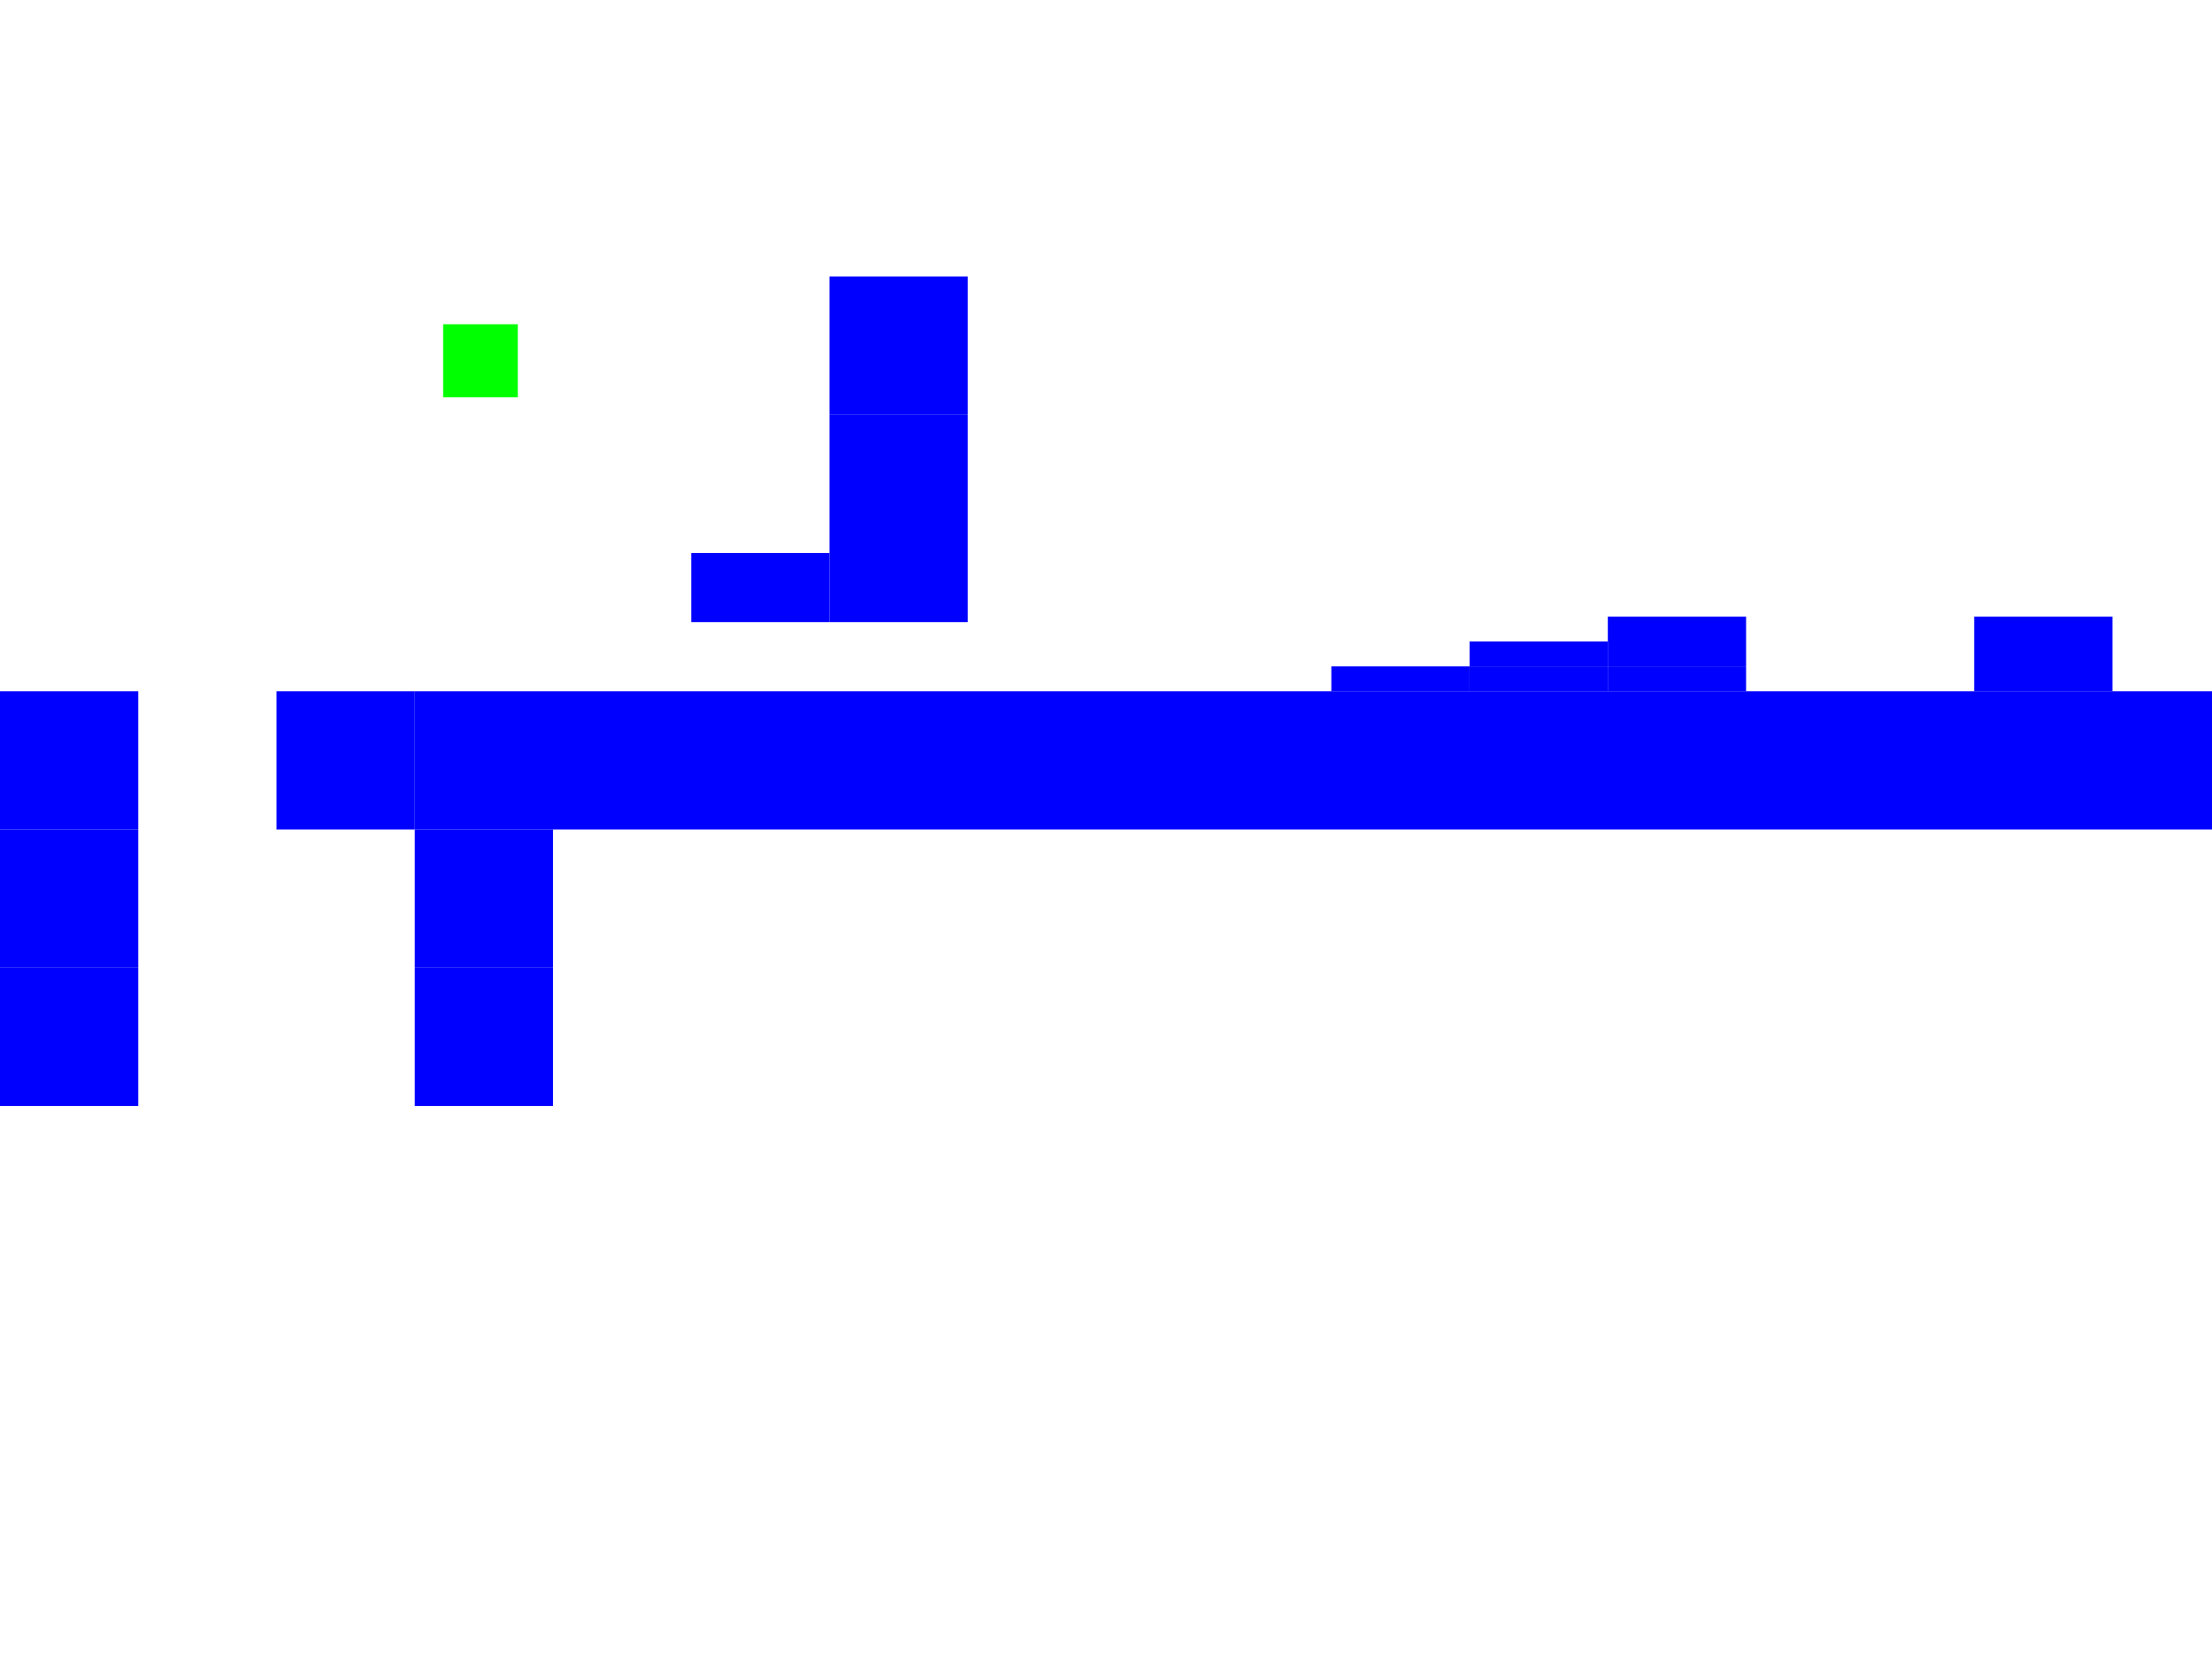
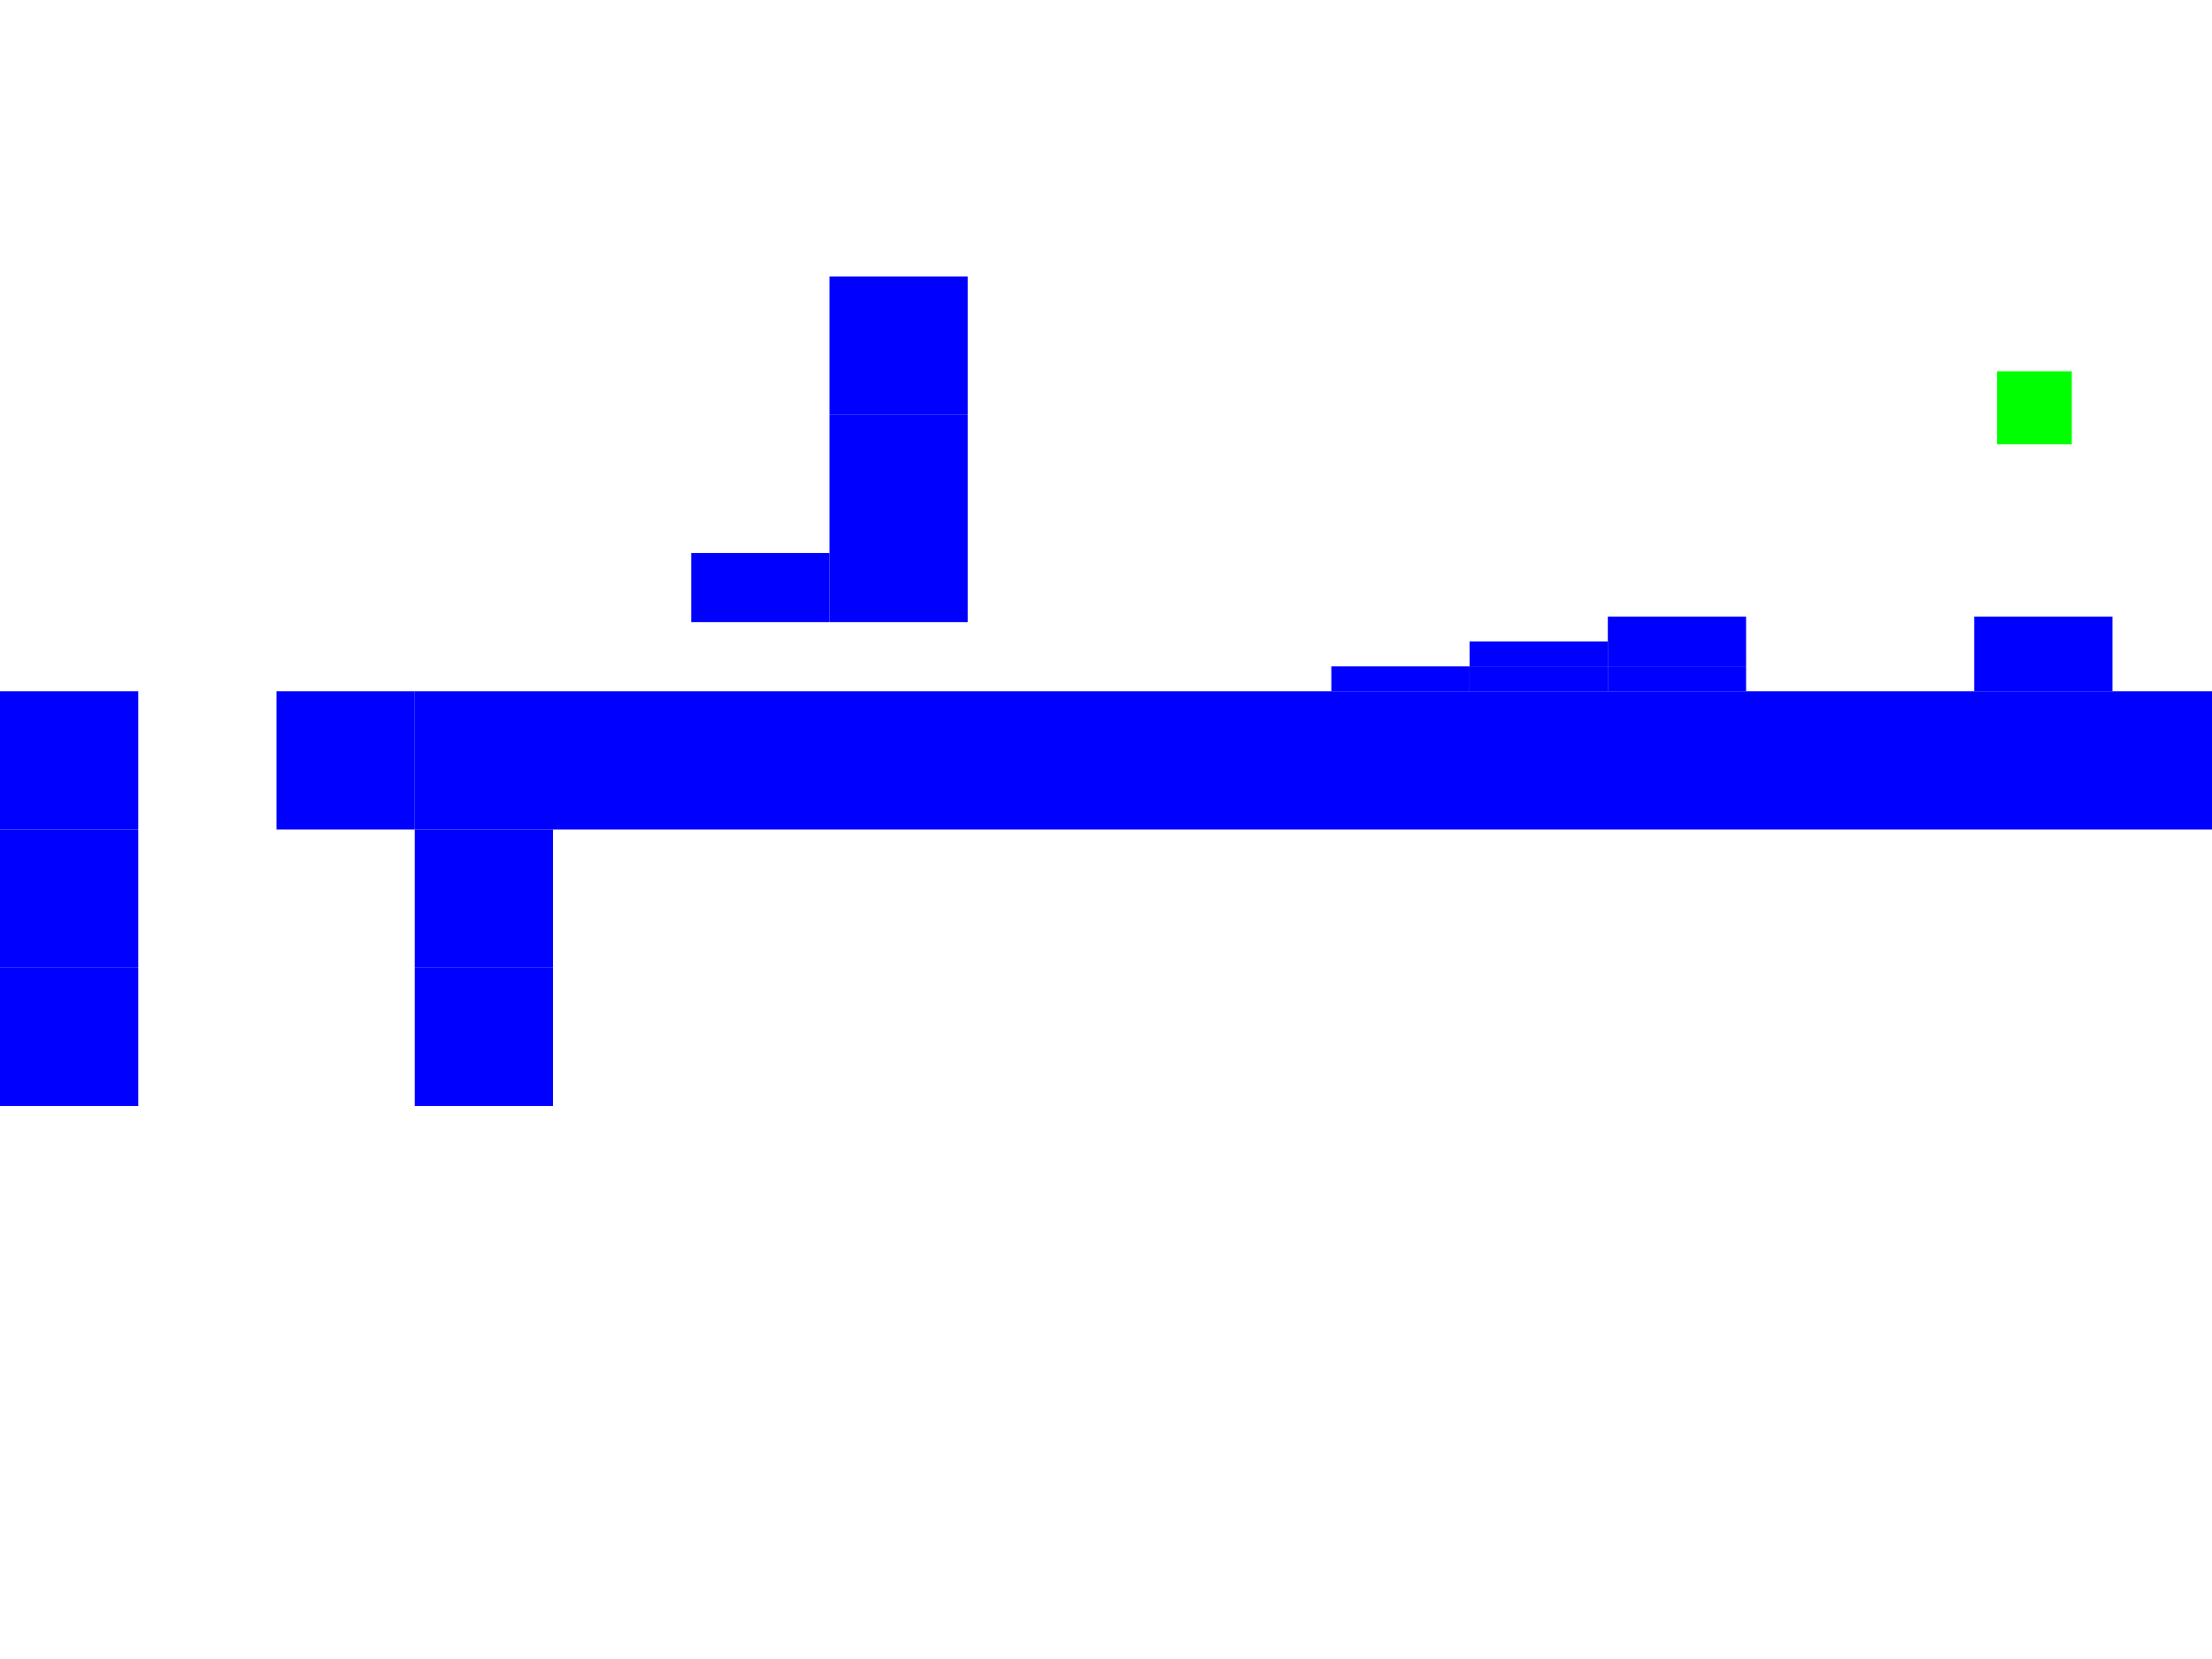
<svg xmlns="http://www.w3.org/2000/svg" id="svg16" version="1.1" height="600" width="800">
  <defs id="defs20">
    </defs>
  <rect id="rect2" style="fill:rgb(0,0,255)" height="50" width="50" y="250" x="0" />
  <rect id="rect4" style="fill:#0000ff;stroke-width:1" height="25" width="50" y="200" x="300" />
  <rect id="rect6" style="fill:rgb(0,0,255)" height="50" width="650" y="250" x="150" />
  <rect id="rect8" style="fill:rgb(0,0,255)" height="50" width="50" y="300" x="0" />
  <rect id="rect10" style="fill:rgb(0,0,255)" height="50" width="50" y="300" x="150" />
  <rect id="rect12" style="fill:rgb(0,0,255)" height="50" width="50" y="350" x="0" />
  <rect id="rect14" style="fill:rgb(0,0,255)" height="50" width="50" y="350" x="150" />
  <rect id="rect4-3" style="fill:#0000ff" height="50" width="50" y="150" x="300" />
  <rect id="rect4-3-3" style="fill:#0000ff" height="50" width="50" y="250" x="100" />
  <rect id="rect4-3-36" style="fill:#0000ff" height="50" width="50" y="100" x="300" />
  <rect id="rect4-6" style="fill:#0000ff;stroke-width:1" height="25" width="50" y="200" x="250" />
  <rect id="rect4-6-5" style="fill:#0000ff;stroke-width:1" height="9" width="50" y="241" x="481.5" />
  <rect id="rect4-6-5-3" style="fill:#0000ff;stroke-width:1" height="9" width="50" y="241" x="531.5" />
  <rect id="rect4-6-5-5" style="fill:#0000ff;stroke-width:1" height="9" width="50" y="232" x="531.5" />
  <rect id="rect4-6-5-6" style="fill:#0000ff;stroke-width:1" height="9" width="50" y="241" x="581.5" />
  <rect id="rect4-6-5-6-2" style="fill:#0000ff;stroke-width:1" height="9" width="50" y="232" x="581.5" />
  <rect id="rect4-6-5-6-9" style="fill:#0000ff;stroke-width:1" height="9" width="50" y="223" x="581.5" />
  <rect id="rect4-6-5-6-1" style="fill:#0000ff;stroke-width:1" height="27" width="50" y="223" x="714" />
-   <rect id="player" style="fill:#00ff00;stroke-width:1" height="26.414" width="27.019" y="117.274" x="160.262" />
+   <rect id="player" style="fill:#00ff00;stroke-width:1" height="26.414" width="27.019" y="134.274" x="722.262" />
</svg>
